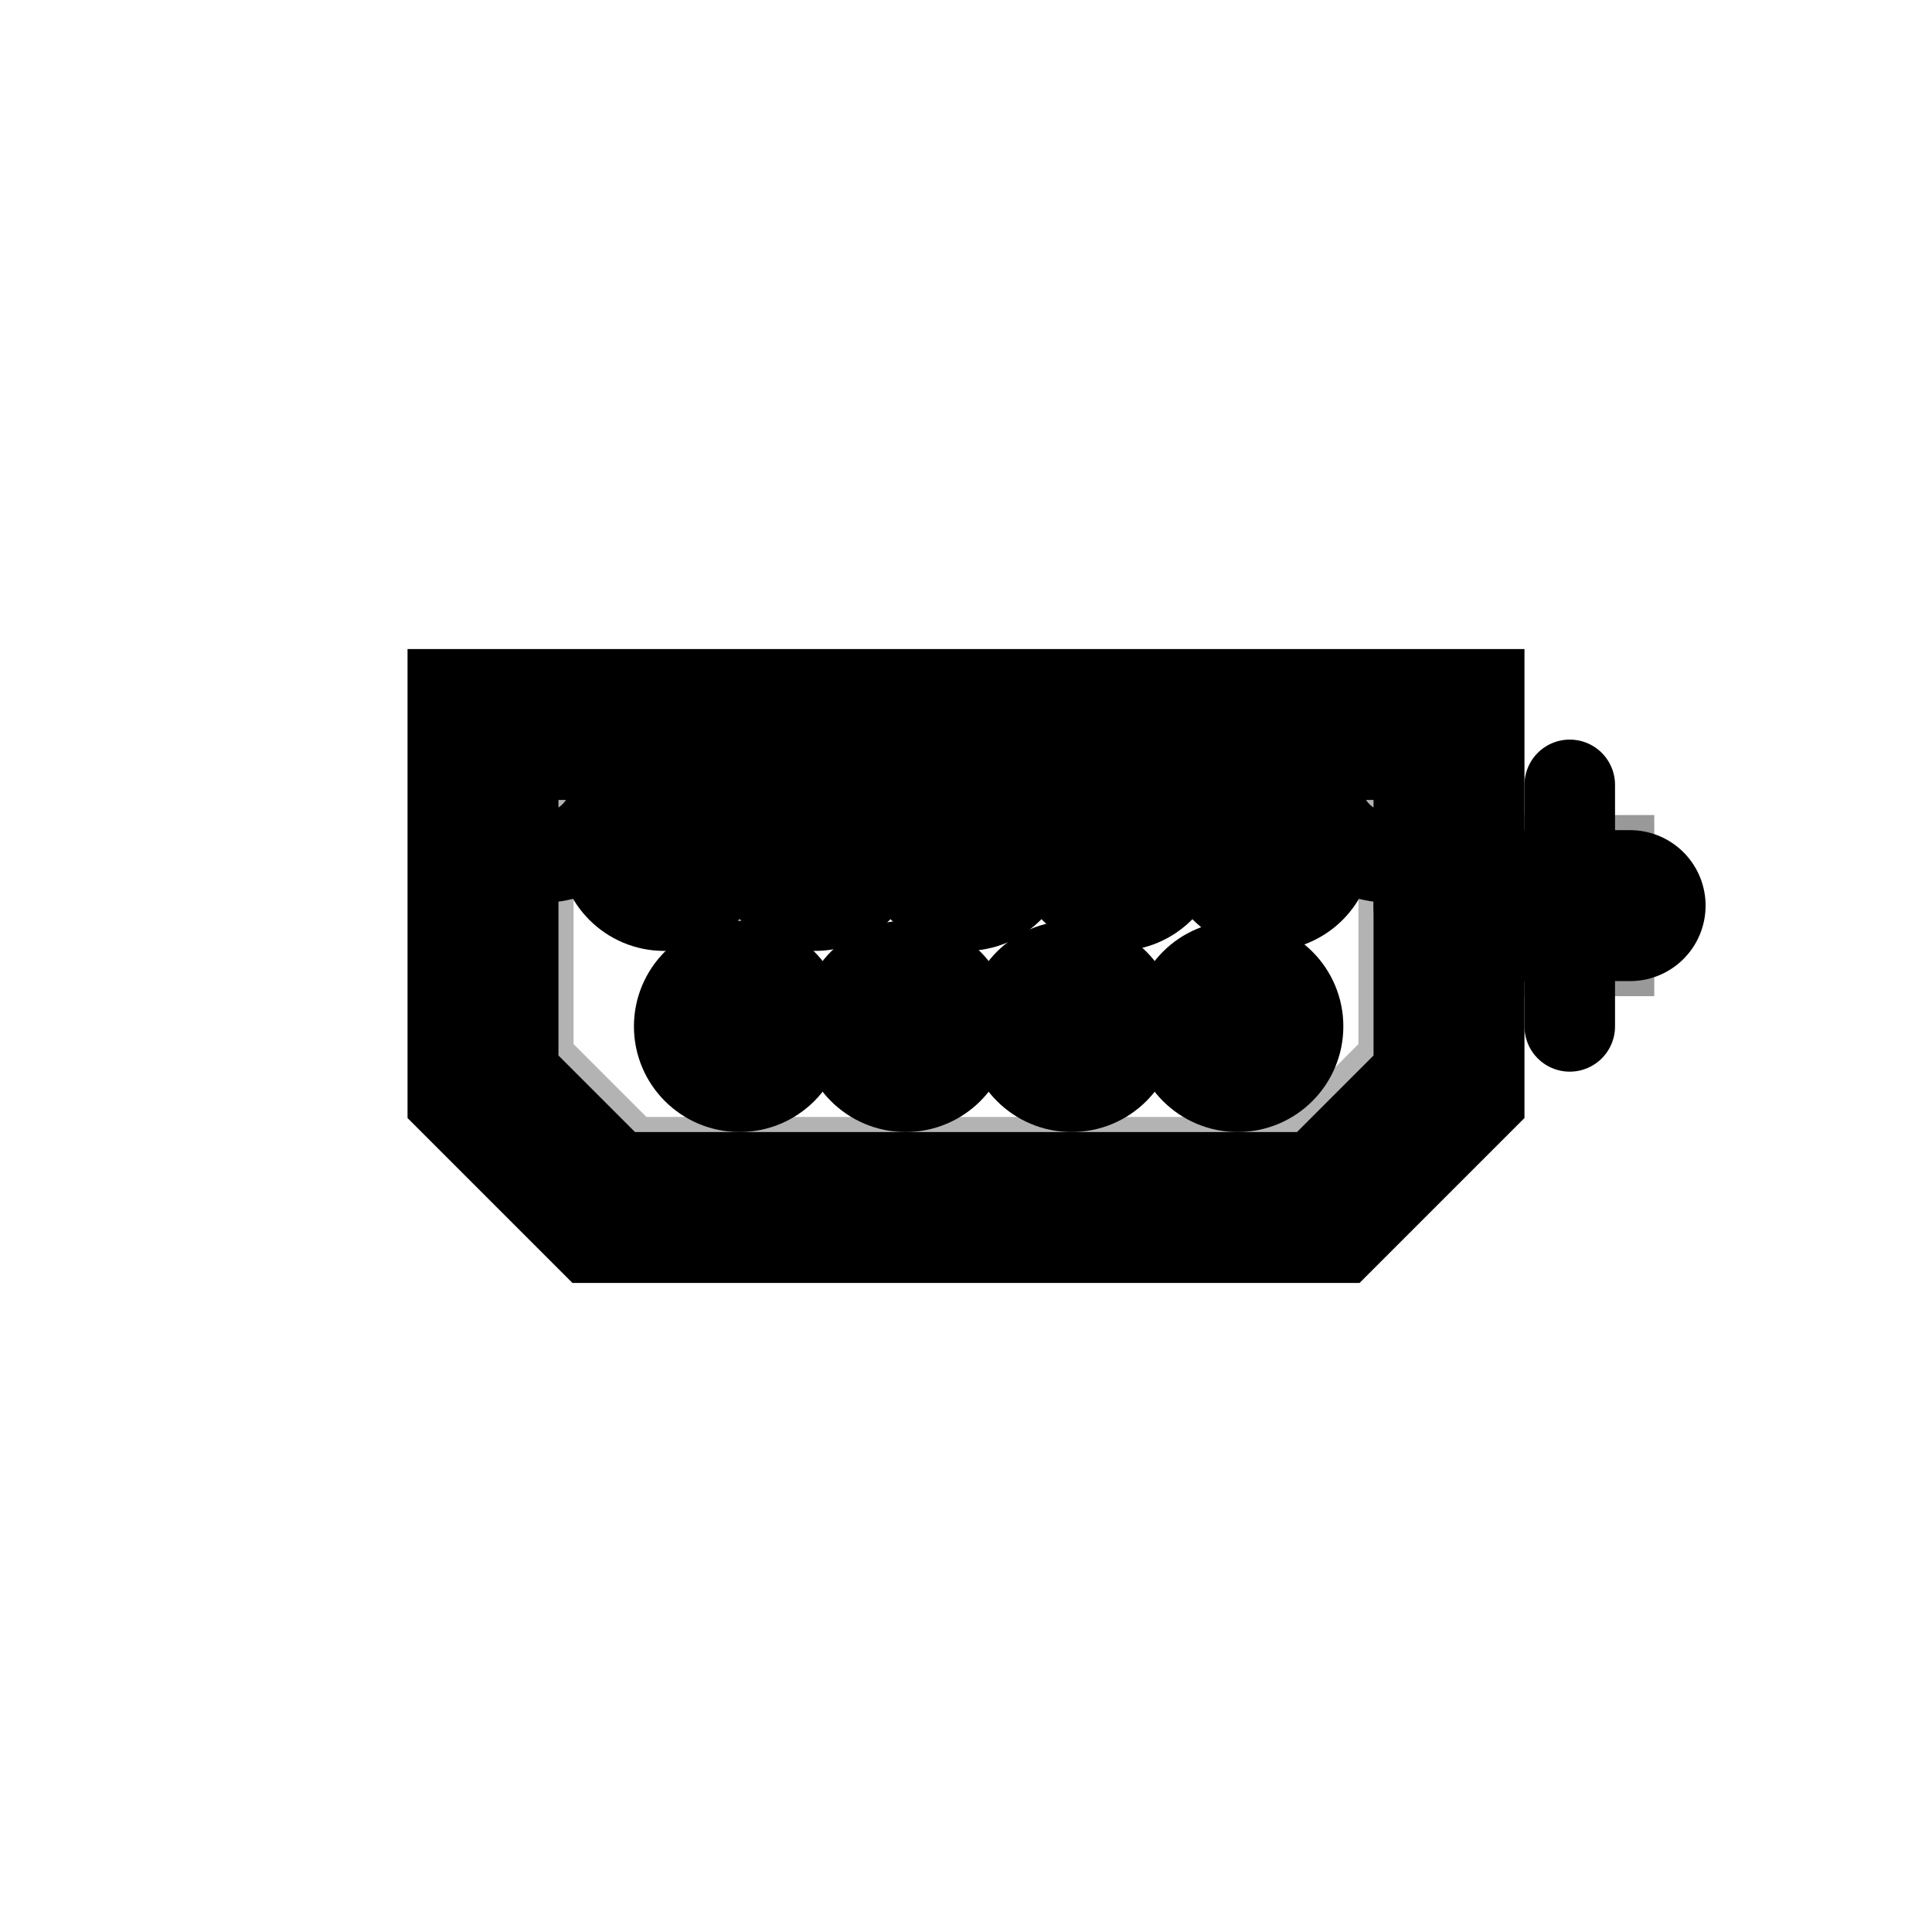
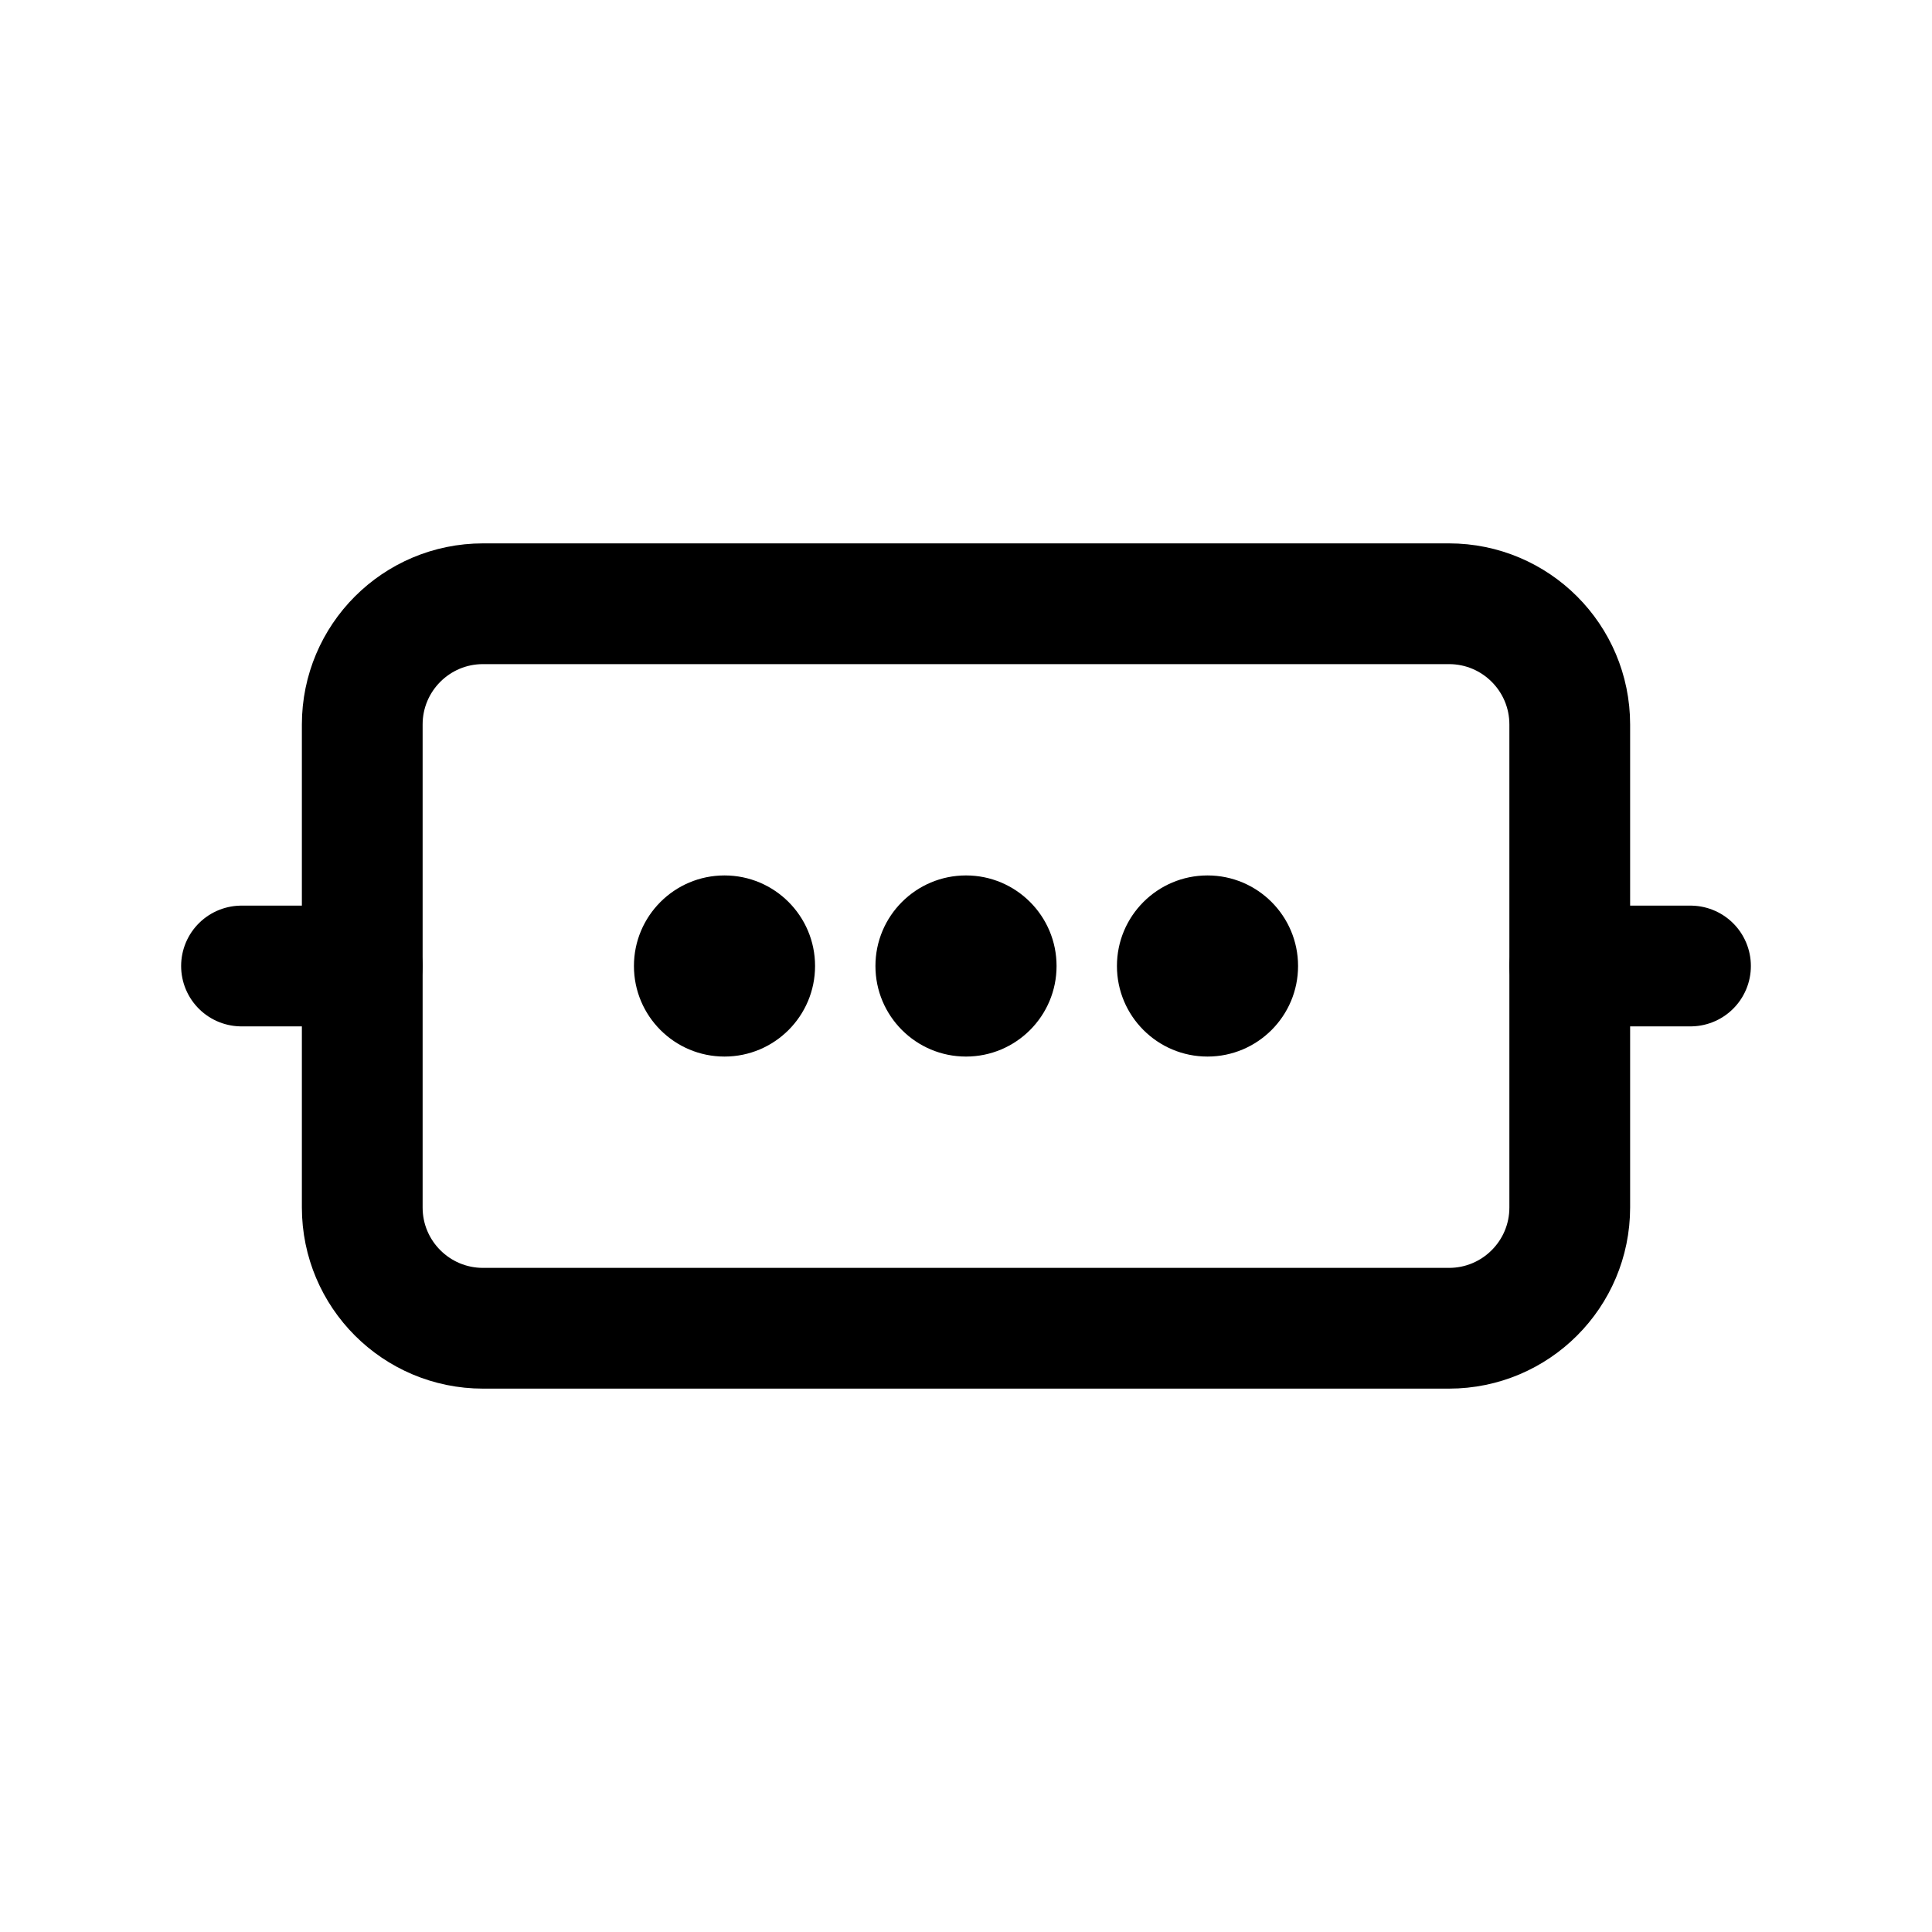
<svg xmlns="http://www.w3.org/2000/svg" width="32" height="32" viewBox="0 0 32 32">
-   <path d="M8 12 L8 18 L10 20 L22 20 L24 18 L24 12 Z" fill="none" stroke="currentColor" stroke-width="2.5" stroke-linejoin="miter" />
-   <path d="M9 12.5 L9 17.5 L10.5 19 L21.5 19 L23 17.5 L23 12.5" fill="none" stroke="currentColor" stroke-width="1" opacity="0.3" />
-   <circle cx="11" cy="14" r="1" fill="none" stroke="currentColor" stroke-width="1.5" />
-   <circle cx="13.5" cy="14" r="1" fill="none" stroke="currentColor" stroke-width="1.5" />
-   <circle cx="16" cy="14" r="1" fill="none" stroke="currentColor" stroke-width="1.5" />
-   <circle cx="18.5" cy="14" r="1" fill="none" stroke="currentColor" stroke-width="1.5" />
-   <circle cx="21" cy="14" r="1" fill="none" stroke="currentColor" stroke-width="1.5" />
-   <circle cx="11" cy="14" r="0.4" fill="currentColor" />
-   <circle cx="13.5" cy="14" r="0.4" fill="currentColor" />
-   <circle cx="16" cy="14" r="0.4" fill="currentColor" />
-   <circle cx="18.5" cy="14" r="0.4" fill="currentColor" />
-   <circle cx="21" cy="14" r="0.4" fill="currentColor" />
-   <circle cx="12.25" cy="17" r="1" fill="none" stroke="currentColor" stroke-width="1.5" />
-   <circle cx="15" cy="17" r="1" fill="none" stroke="currentColor" stroke-width="1.5" />
-   <circle cx="17.75" cy="17" r="1" fill="none" stroke="currentColor" stroke-width="1.5" />
-   <circle cx="20.5" cy="17" r="1" fill="none" stroke="currentColor" stroke-width="1.5" />
-   <circle cx="12.25" cy="17" r="0.4" fill="currentColor" />
-   <circle cx="15" cy="17" r="0.4" fill="currentColor" />
-   <circle cx="17.75" cy="17" r="0.4" fill="currentColor" />
-   <circle cx="20.5" cy="17" r="0.4" fill="currentColor" />
-   <circle cx="9" cy="13" r="1.2" fill="none" stroke="currentColor" stroke-width="1.5" />
-   <circle cx="9" cy="13" r="0.3" fill="currentColor" />
-   <circle cx="23" cy="13" r="1.2" fill="none" stroke="currentColor" stroke-width="1.5" />
-   <circle cx="23" cy="13" r="0.3" fill="currentColor" />
-   <path d="M24 15 L27 15" stroke="currentColor" stroke-width="2.5" stroke-linecap="round" />
-   <path d="M26 13 L26 17" stroke="currentColor" stroke-width="1.5" stroke-linecap="round" />
-   <line x1="25.5" y1="13.5" x2="25.5" y2="16.5" stroke="currentColor" stroke-width="0.8" opacity="0.4" />
-   <line x1="27" y1="13.5" x2="27" y2="16.5" stroke="currentColor" stroke-width="0.8" opacity="0.4" />
+   <rect x="6" y="10" width="20" height="12" rx="2" fill="none" stroke="currentColor" stroke-width="2" />
+   <circle cx="12" cy="16" r="1.5" fill="currentColor" />
+   <circle cx="16" cy="16" r="1.5" fill="currentColor" />
+   <circle cx="20" cy="16" r="1.5" fill="currentColor" />
+   <line x1="4" y1="16" x2="6" y2="16" stroke="currentColor" stroke-width="2" stroke-linecap="round" />
+   <line x1="26" y1="16" x2="28" y2="16" stroke="currentColor" stroke-width="2" stroke-linecap="round" />
</svg>
